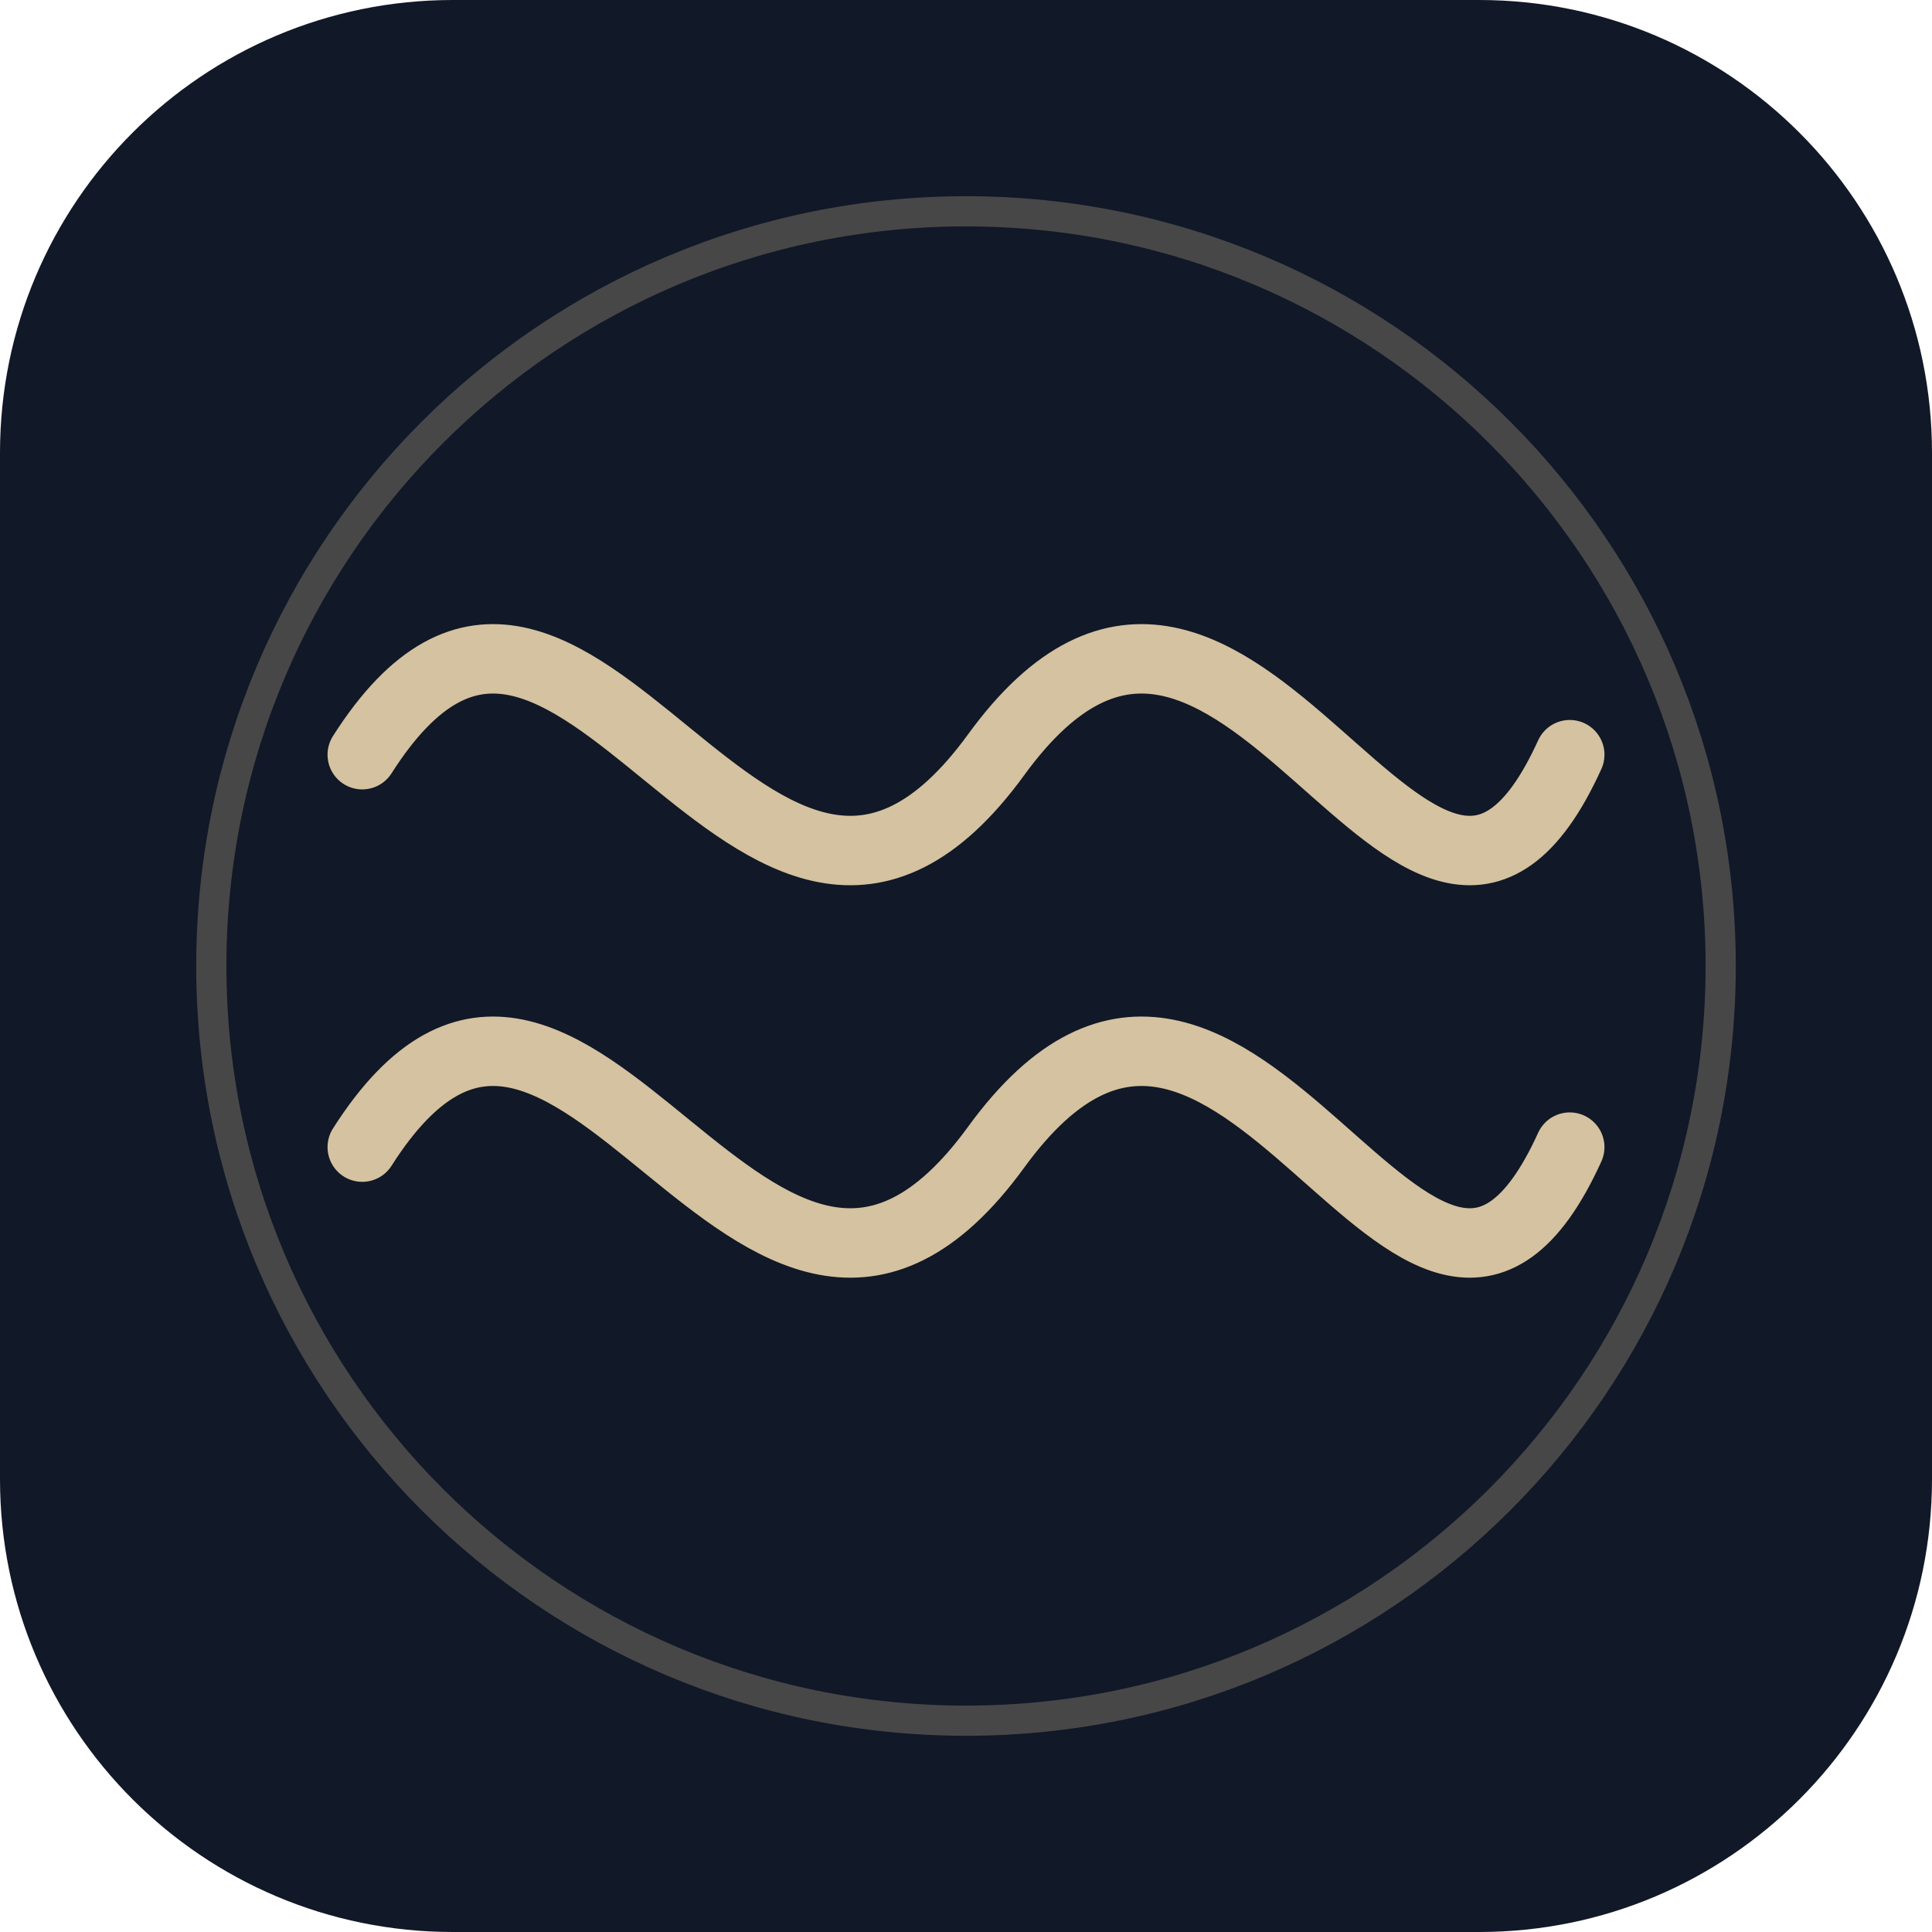
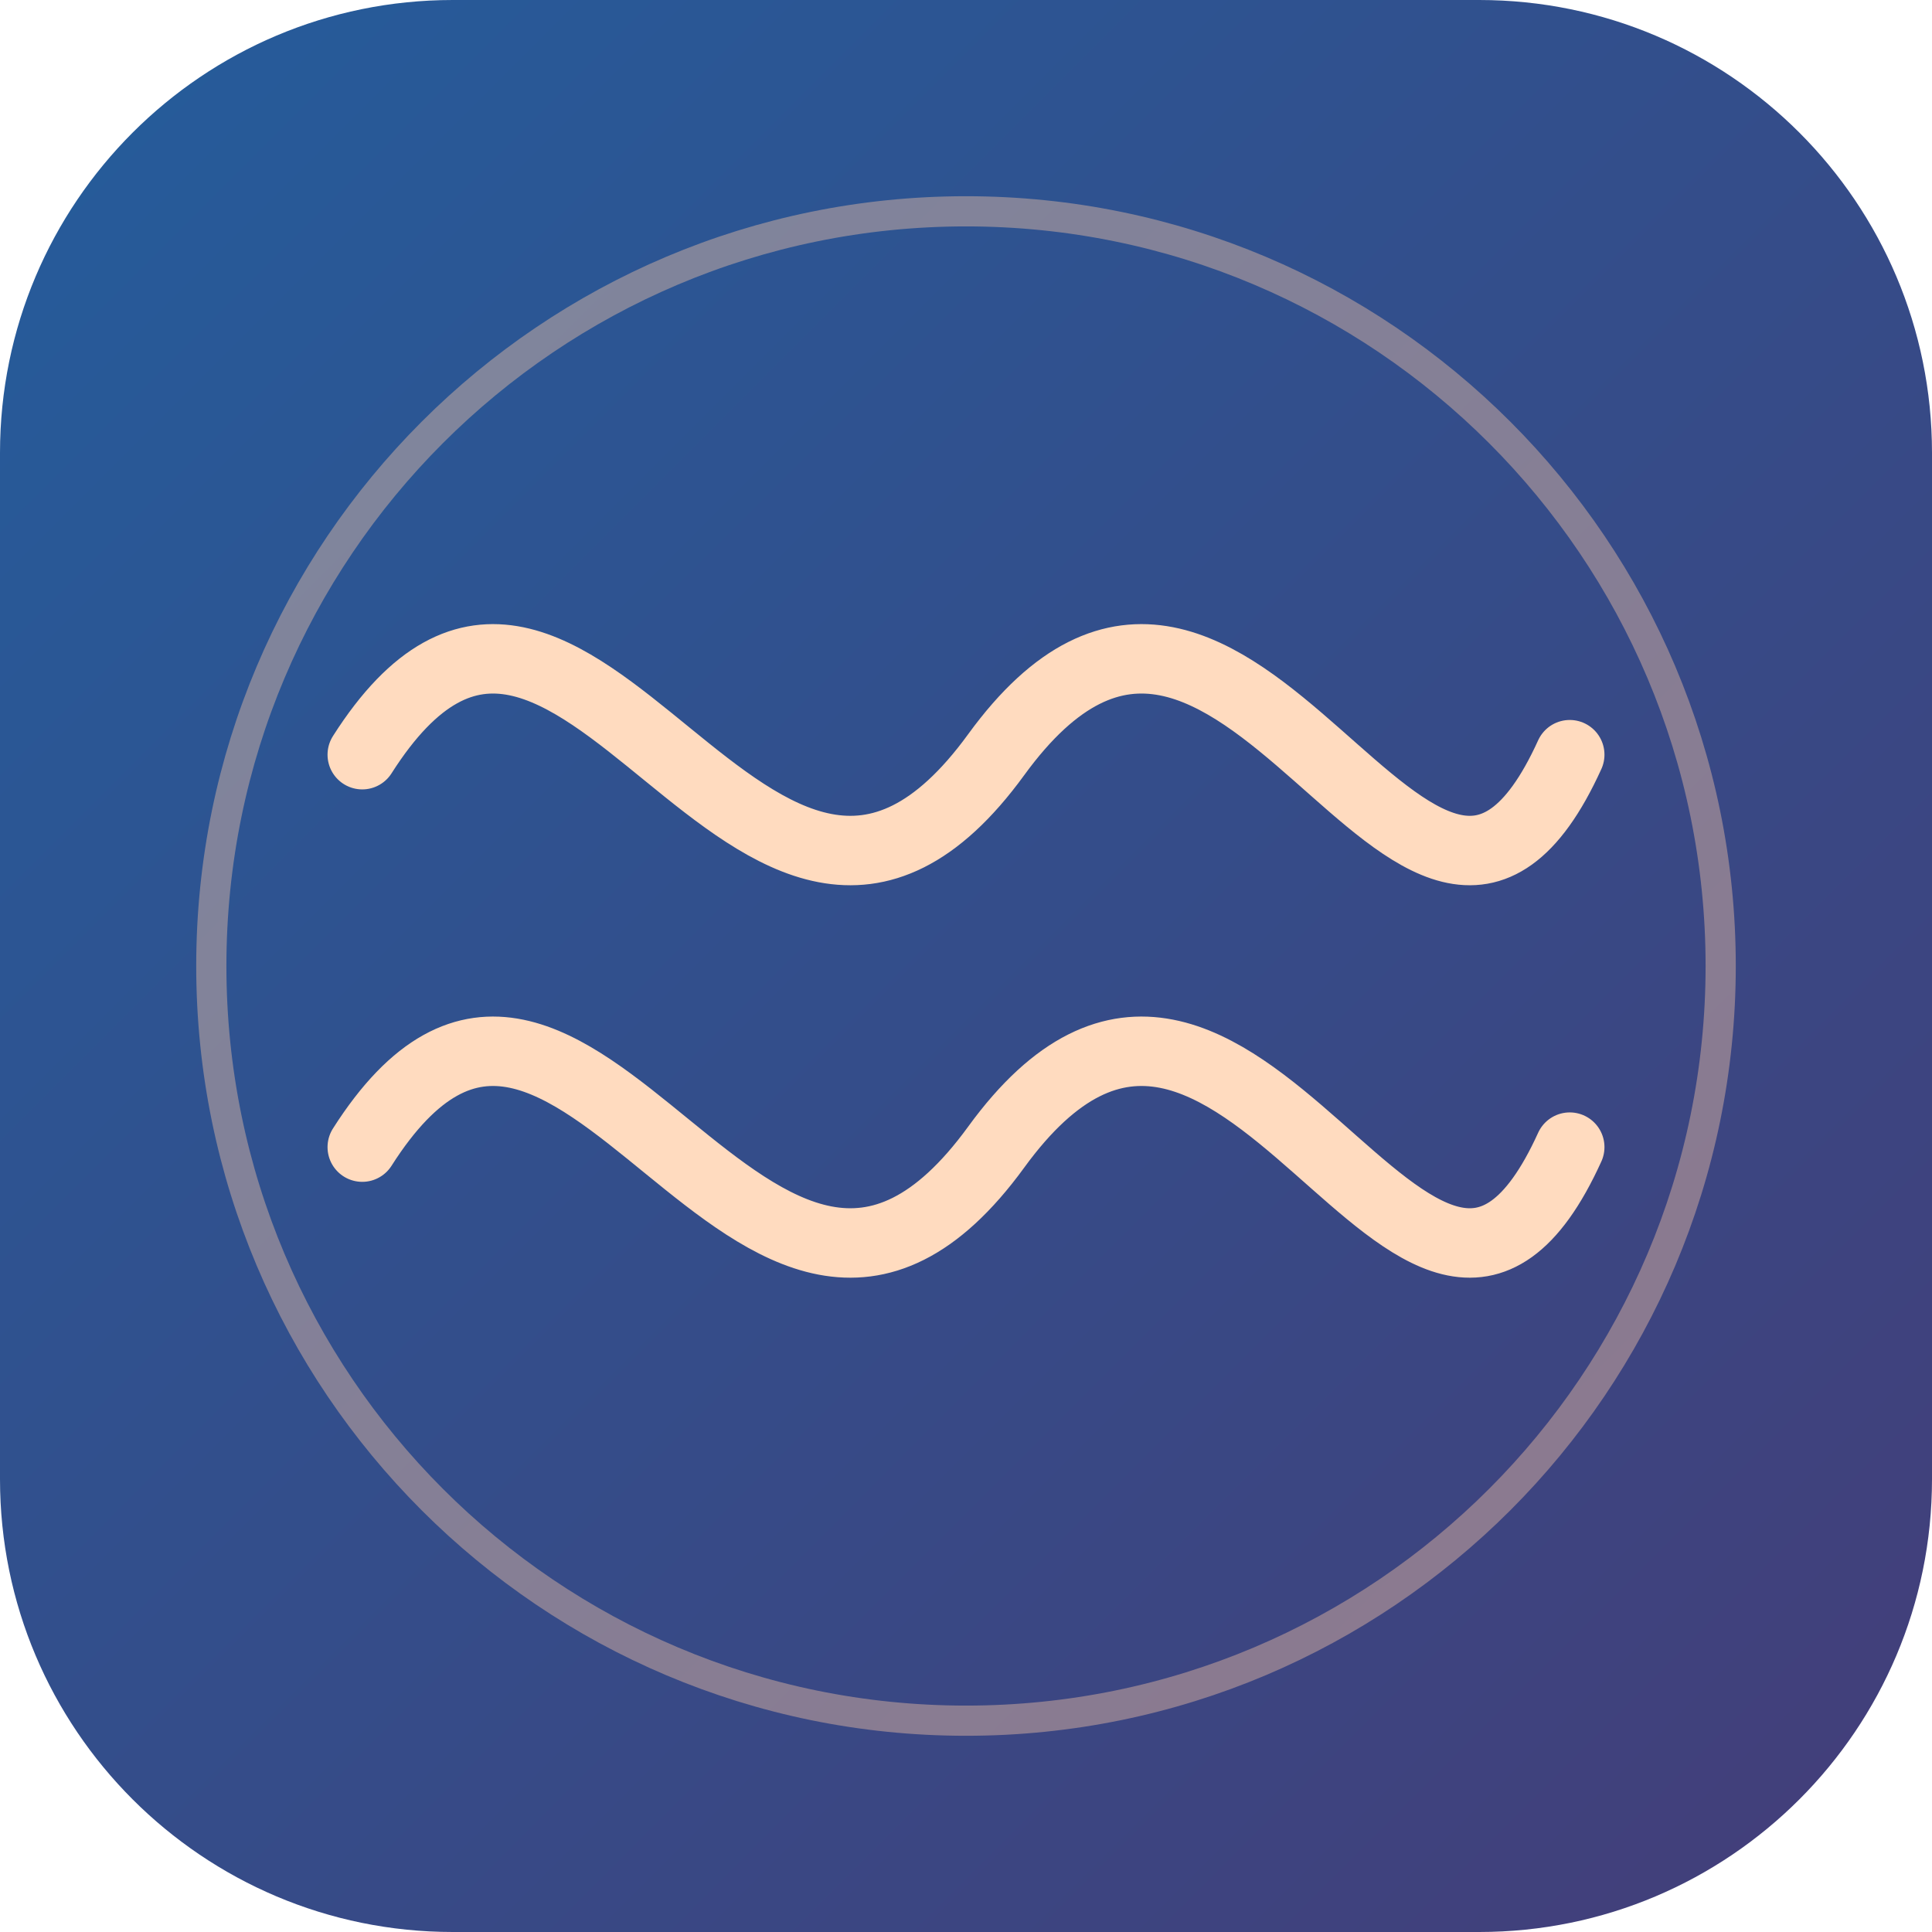
<svg xmlns="http://www.w3.org/2000/svg" width="64" height="64" viewBox="0 0 64 64">
-   <rect width="64" height="64" rx="15" fill="#111827" />
-   <circle cx="32" cy="32" r="25" fill="none" stroke="#d4c2a0" stroke-opacity=".28" />
-   <path d="M12 25c7-11 13 11 21 0s14 11 19 0M12 38c7-11 13 11 21 0s14 11 19 0" stroke="#d4c2a0" stroke-width="2.3" stroke-linecap="round" fill="none" />
+   <defs>
+     <linearGradient id="dawn" x1="0" y1="0" x2="1" y2="1">
+       <stop stop-color="#245d9c" />
+       <stop offset="1" stop-color="#443d78" />
+     </linearGradient>
+   </defs>
+   <rect width="64" height="64" rx="15" fill="url(#dawn)" />
+   <circle cx="32" cy="32" r="25" fill="none" stroke="#ffcba8" stroke-opacity=".4" />
+   <path d="M12 25c7-11 13 11 21 0s14 11 19 0M12 38c7-11 13 11 21 0s14 11 19 0" stroke="#ffdbbf" stroke-width="2.3" stroke-linecap="round" fill="none" />
</svg>
